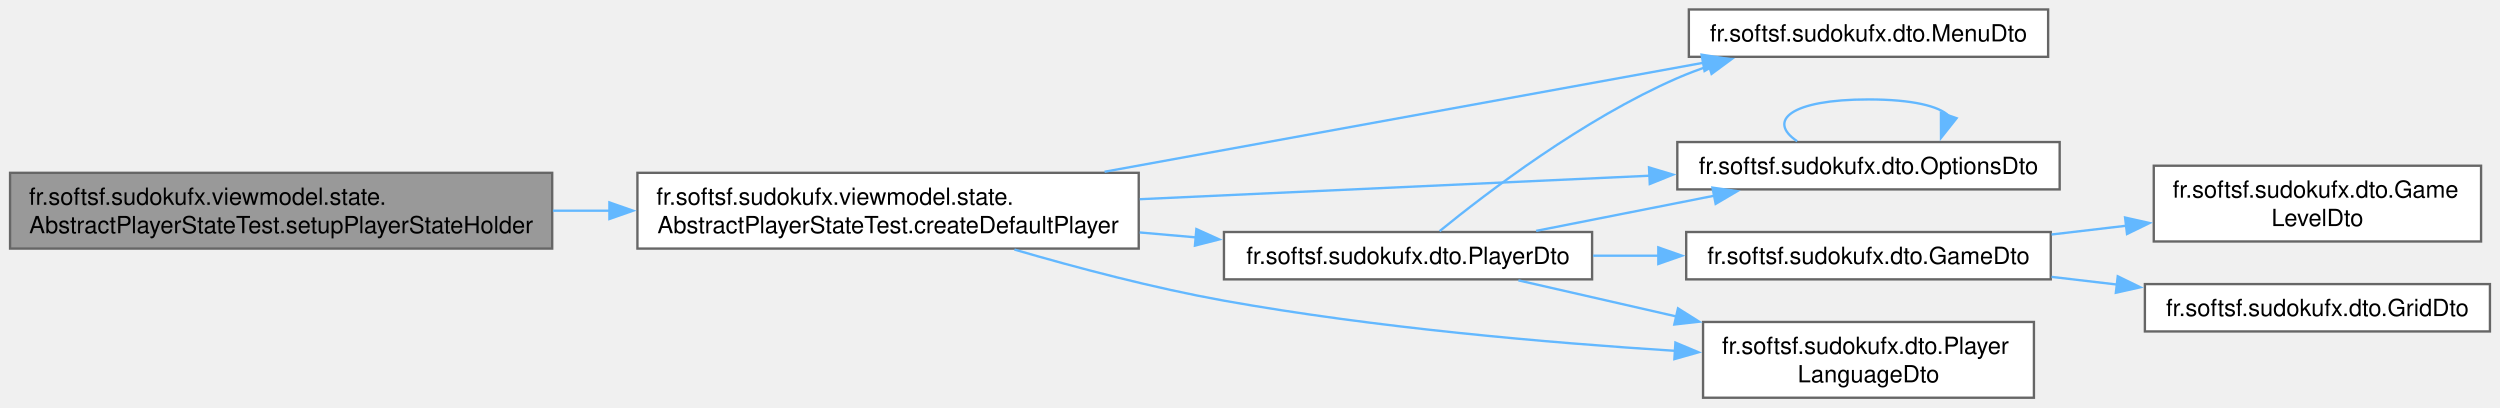
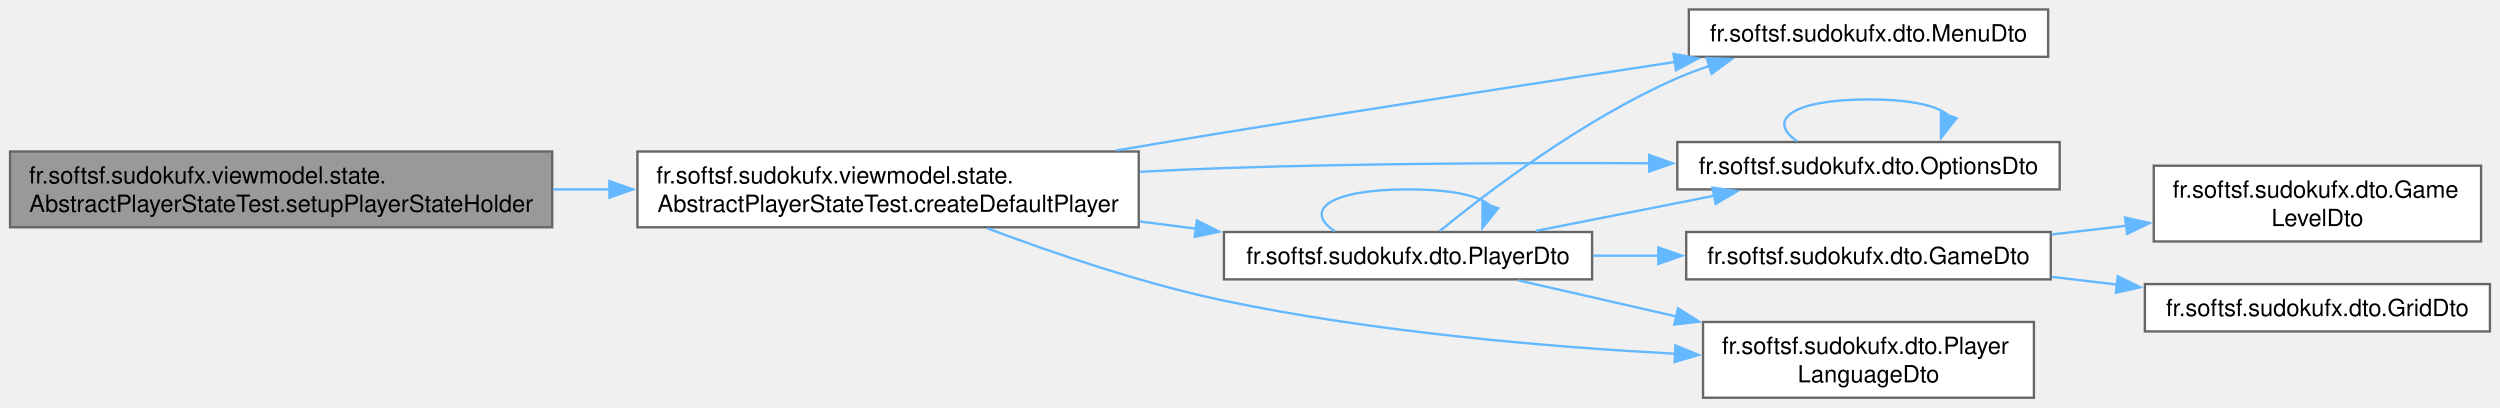
<svg xmlns="http://www.w3.org/2000/svg" xmlns:xlink="http://www.w3.org/1999/xlink" width="1056pt" height="172pt" viewBox="0.00 0.00 1055.50 172.00">
  <g id="graph0" class="graph" transform="scale(1 1) rotate(0) translate(4 168)">
    <g id="Node000001" class="node">
      <g id="a_Node000001">
        <a xlink:title=" ">
-           <polygon fill="#999999" stroke="#666666" points="229,-95 0,-95 0,-63 229,-63 229,-95" />
-           <text text-anchor="start" x="8" y="-81.5" font-family="Helvetica,sans-Serif" font-size="10.00">fr.softsf.sudokufx.viewmodel.state.</text>
-           <text text-anchor="middle" x="114.5" y="-69.5" font-family="Helvetica,sans-Serif" font-size="10.00">AbstractPlayerStateTest.setupPlayerStateHolder</text>
+           <polygon fill="#999999" stroke="#666666" points="229,-104 0,-104 0,-72 229,-72 229,-104" />
+           <text text-anchor="start" x="8" y="-90.5" font-family="Helvetica,sans-Serif" font-size="10.00">fr.softsf.sudokufx.viewmodel.state.</text>
+           <text text-anchor="middle" x="114.5" y="-78.5" font-family="Helvetica,sans-Serif" font-size="10.00">AbstractPlayerStateTest.setupPlayerStateHolder</text>
        </a>
      </g>
    </g>
    <g id="Node000002" class="node">
      <g id="a_Node000002">
        <a xlink:href="classfr_1_1softsf_1_1sudokufx_1_1viewmodel_1_1state_1_1_abstract_player_state_test.html#a1f4cdec20af5483c290c594c37b86f97" target="_top" xlink:title="Factory method to create the default PlayerDto.">
-           <polygon fill="white" stroke="#666666" points="476.75,-95 265,-95 265,-63 476.75,-63 476.75,-95" />
-           <text text-anchor="start" x="273" y="-81.5" font-family="Helvetica,sans-Serif" font-size="10.00">fr.softsf.sudokufx.viewmodel.state.</text>
-           <text text-anchor="middle" x="370.88" y="-69.5" font-family="Helvetica,sans-Serif" font-size="10.00">AbstractPlayerStateTest.createDefaultPlayer</text>
+           <polygon fill="white" stroke="#666666" points="476.75,-104 265,-104 265,-72 476.75,-72 476.75,-104" />
+           <text text-anchor="start" x="273" y="-90.5" font-family="Helvetica,sans-Serif" font-size="10.00">fr.softsf.sudokufx.viewmodel.state.</text>
+           <text text-anchor="middle" x="370.88" y="-78.5" font-family="Helvetica,sans-Serif" font-size="10.00">AbstractPlayerStateTest.createDefaultPlayer</text>
        </a>
      </g>
    </g>
    <g id="edge1_Node000001_Node000002" class="edge">
      <g id="a_edge1_Node000001_Node000002">
        <a xlink:title=" ">
-           <path fill="none" stroke="#63b8ff" d="M229.3,-79C237.3,-79 245.37,-79 253.39,-79" />
-           <polygon fill="#63b8ff" stroke="#63b8ff" points="253.16,-82.5 263.16,-79 253.16,-75.5 253.16,-82.5" />
+           <path fill="none" stroke="#63b8ff" d="M229.3,-88C237.3,-88 245.37,-88 253.39,-88" />
+           <polygon fill="#63b8ff" stroke="#63b8ff" points="253.16,-91.5 263.16,-88 253.16,-84.5 253.16,-91.5" />
        </a>
      </g>
    </g>
    <g id="Node000003" class="node">
      <g id="a_Node000003">
        <a xlink:href="namespacefr_1_1softsf_1_1sudokufx_1_1dto.html#a5ce2a48c45e6d7c67df2cfb0bced67e9" target="_top" xlink:title="Data Transfer Object representing a menu entity.">
          <polygon fill="white" stroke="#666666" points="860.88,-164 709.12,-164 709.12,-144 860.88,-144 860.88,-164" />
          <text text-anchor="middle" x="785" y="-150.5" font-family="Helvetica,sans-Serif" font-size="10.00">fr.softsf.sudokufx.dto.MenuDto</text>
        </a>
      </g>
    </g>
    <g id="edge2_Node000002_Node000003" class="edge">
      <g id="a_edge2_Node000002_Node000003">
        <a xlink:title=" ">
-           <path fill="none" stroke="#63b8ff" d="M462.32,-95.46C538.52,-109.33 645.91,-128.87 715.24,-141.49" />
-           <polygon fill="#63b8ff" stroke="#63b8ff" points="714.5,-144.91 724.97,-143.26 715.75,-138.02 714.5,-144.91" />
+           <path fill="none" stroke="#63b8ff" d="M467.32,-104.46C482.51,-107.02 498.06,-109.61 512.75,-112 576.75,-122.41 649.35,-133.62 703.32,-141.84" />
+           <polygon fill="#63b8ff" stroke="#63b8ff" points="702.64,-145.27 713.05,-143.31 703.69,-138.35 702.64,-145.27" />
        </a>
      </g>
    </g>
    <g id="Node000004" class="node">
      <g id="a_Node000004">
        <a xlink:href="namespacefr_1_1softsf_1_1sudokufx_1_1dto.html#af3351529e3efa22019c4fe7fcd841d3f" target="_top" xlink:title="Data Transfer Object representing an Options entity.">
          <polygon fill="white" stroke="#666666" points="865.75,-108 704.25,-108 704.25,-88 865.75,-88 865.75,-108" />
          <text text-anchor="middle" x="785" y="-94.5" font-family="Helvetica,sans-Serif" font-size="10.00">fr.softsf.sudokufx.dto.OptionsDto</text>
        </a>
      </g>
    </g>
    <g id="edge3_Node000002_Node000004" class="edge">
      <g id="a_edge3_Node000002_Node000004">
        <a xlink:title=" ">
-           <path fill="none" stroke="#63b8ff" d="M477.2,-83.86C543.8,-86.93 629.01,-90.85 692.72,-93.79" />
-           <polygon fill="#63b8ff" stroke="#63b8ff" points="692.29,-97.28 702.44,-94.24 692.61,-90.28 692.29,-97.28" />
+           <path fill="none" stroke="#63b8ff" d="M477.23,-95.42C489.2,-96.06 501.24,-96.61 512.75,-97 572.6,-99.02 639.93,-99.28 692.53,-99.03" />
+           <polygon fill="#63b8ff" stroke="#63b8ff" points="692.37,-102.53 702.35,-98.98 692.33,-95.53 692.37,-102.53" />
        </a>
      </g>
    </g>
    <g id="Node000005" class="node">
      <g id="a_Node000005">
        <a xlink:href="namespacefr_1_1softsf_1_1sudokufx_1_1dto.html#af6e92a76d1c7e2a11c4aef9968bd9210" target="_top" xlink:title="Data Transfer Object representing a player.">
          <polygon fill="white" stroke="#666666" points="668.25,-70 512.75,-70 512.75,-50 668.25,-50 668.25,-70" />
          <text text-anchor="middle" x="590.5" y="-56.5" font-family="Helvetica,sans-Serif" font-size="10.00">fr.softsf.sudokufx.dto.PlayerDto</text>
        </a>
      </g>
    </g>
    <g id="edge5_Node000002_Node000005" class="edge">
      <g id="a_edge5_Node000002_Node000005">
        <a xlink:title=" ">
-           <path fill="none" stroke="#63b8ff" d="M477.18,-69.81C485.13,-69.11 493.1,-68.42 500.92,-67.73" />
-           <polygon fill="#63b8ff" stroke="#63b8ff" points="501.1,-71.23 510.76,-66.87 500.49,-64.26 501.1,-71.23" />
+           <path fill="none" stroke="#63b8ff" d="M477.18,-74.45C485.13,-73.43 493.1,-72.4 500.92,-71.4" />
+           <polygon fill="#63b8ff" stroke="#63b8ff" points="501.29,-74.88 510.76,-70.13 500.4,-67.94 501.29,-74.88" />
        </a>
      </g>
    </g>
    <g id="Node000009" class="node">
      <g id="a_Node000009">
        <a xlink:href="namespacefr_1_1softsf_1_1sudokufx_1_1dto.html#aef56b61038752e56cf2b168708082565" target="_top" xlink:title="Data Transfer Object representing a player's language.">
          <polygon fill="white" stroke="#666666" points="854.88,-32 715.12,-32 715.12,0 854.88,0 854.88,-32" />
          <text text-anchor="start" x="723.12" y="-18.5" font-family="Helvetica,sans-Serif" font-size="10.00">fr.softsf.sudokufx.dto.Player</text>
          <text text-anchor="middle" x="785" y="-6.5" font-family="Helvetica,sans-Serif" font-size="10.00">LanguageDto</text>
        </a>
      </g>
    </g>
-     <g id="edge12_Node000002_Node000009" class="edge">
-       <g id="a_edge12_Node000002_Node000009">
+     <g id="edge13_Node000002_Node000009" class="edge">
+       <g id="a_edge13_Node000002_Node000009">
        <a xlink:title=" ">
-           <path fill="none" stroke="#63b8ff" d="M424.24,-62.58C450.55,-54.91 483.08,-46.33 512.75,-41 576.3,-29.59 649.23,-23.24 703.44,-19.8" />
-           <polygon fill="#63b8ff" stroke="#63b8ff" points="703.44,-23.3 713.21,-19.2 703.01,-16.31 703.44,-23.3" />
+           <path fill="none" stroke="#63b8ff" d="M412.79,-71.56C440.54,-61.11 478.31,-48.23 512.75,-41 576.05,-27.71 649.14,-21.48 703.49,-18.57" />
+           <polygon fill="#63b8ff" stroke="#63b8ff" points="703.47,-22.07 713.28,-18.07 703.11,-15.08 703.47,-22.07" />
        </a>
      </g>
    </g>
    <g id="edge4_Node000004_Node000004" class="edge">
      <g id="a_edge4_Node000004_Node000004">
        <a xlink:title=" ">
          <path fill="none" stroke="#63b8ff" d="M754.87,-108.34C741.99,-116.98 752.04,-126 785,-126 803.54,-126 814.83,-123.14 818.87,-119.11" />
          <polygon fill="#63b8ff" stroke="#63b8ff" points="822.21,-118.07 815.63,-109.77 815.6,-120.36 822.21,-118.07" />
        </a>
      </g>
    </g>
    <g id="edge9_Node000005_Node000003" class="edge">
      <g id="a_edge9_Node000005_Node000003">
        <a xlink:title=" ">
          <path fill="none" stroke="#63b8ff" d="M603.83,-70.36C623.69,-86.55 664.58,-117.74 704.25,-135 708.58,-136.88 713.13,-138.6 717.77,-140.16" />
          <polygon fill="#63b8ff" stroke="#63b8ff" points="716.65,-143.48 727.24,-143.07 718.71,-136.79 716.65,-143.48" />
        </a>
      </g>
    </g>
    <g id="edge10_Node000005_Node000004" class="edge">
      <g id="a_edge10_Node000005_Node000004">
        <a xlink:title=" ">
          <path fill="none" stroke="#63b8ff" d="M644.61,-70.48C667.97,-75.09 695.59,-80.55 720.07,-85.38" />
          <polygon fill="#63b8ff" stroke="#63b8ff" points="719.09,-88.75 729.58,-87.26 720.44,-81.89 719.09,-88.75" />
        </a>
      </g>
    </g>
+     <g id="edge11_Node000005_Node000005" class="edge">
+       <g id="a_edge11_Node000005_Node000005">
+         <a xlink:title=" ">
+           <path fill="none" stroke="#63b8ff" d="M559.6,-70.34C546.39,-78.98 556.69,-88 590.5,-88 609.52,-88 621.1,-85.14 625.24,-81.11" />
+           <polygon fill="#63b8ff" stroke="#63b8ff" points="628.56,-80.01 621.91,-71.76 621.97,-82.36 628.56,-80.01" />
+         </a>
+       </g>
+     </g>
    <g id="Node000006" class="node">
      <g id="a_Node000006">
        <a xlink:href="namespacefr_1_1softsf_1_1sudokufx_1_1dto.html#a5404f1271af2d911d29e8ce03acbc501" target="_top" xlink:title="Data Transfer Object representing a game entity.">
          <polygon fill="white" stroke="#666666" points="862,-70 708,-70 708,-50 862,-50 862,-70" />
          <text text-anchor="middle" x="785" y="-56.5" font-family="Helvetica,sans-Serif" font-size="10.00">fr.softsf.sudokufx.dto.GameDto</text>
        </a>
      </g>
    </g>
    <g id="edge6_Node000005_Node000006" class="edge">
      <g id="a_edge6_Node000005_Node000006">
        <a xlink:title=" ">
          <path fill="none" stroke="#63b8ff" d="M668.69,-60C677.83,-60 687.22,-60 696.5,-60" />
          <polygon fill="#63b8ff" stroke="#63b8ff" points="696.22,-63.5 706.22,-60 696.22,-56.5 696.22,-63.5" />
        </a>
      </g>
    </g>
-     <g id="edge11_Node000005_Node000009" class="edge">
-       <g id="a_edge11_Node000005_Node000009">
+     <g id="edge12_Node000005_Node000009" class="edge">
+       <g id="a_edge12_Node000005_Node000009">
        <a xlink:title=" ">
          <path fill="none" stroke="#63b8ff" d="M637.12,-49.57C657.09,-45.01 681.12,-39.51 703.91,-34.31" />
          <polygon fill="#63b8ff" stroke="#63b8ff" points="704.53,-37.75 713.5,-32.11 702.97,-30.93 704.53,-37.75" />
        </a>
      </g>
    </g>
    <g id="Node000007" class="node">
      <g id="a_Node000007">
        <a xlink:href="namespacefr_1_1softsf_1_1sudokufx_1_1dto.html#a0218c64c4488c809ab03588009d721aa" target="_top" xlink:title="Data Transfer Object representing a game level entity.">
          <polygon fill="white" stroke="#666666" points="1043.75,-98 905.5,-98 905.5,-66 1043.75,-66 1043.75,-98" />
          <text text-anchor="start" x="913.5" y="-84.5" font-family="Helvetica,sans-Serif" font-size="10.00">fr.softsf.sudokufx.dto.Game</text>
          <text text-anchor="middle" x="974.62" y="-72.5" font-family="Helvetica,sans-Serif" font-size="10.00">LevelDto</text>
        </a>
      </g>
    </g>
    <g id="edge7_Node000006_Node000007" class="edge">
      <g id="a_edge7_Node000006_Node000007">
        <a xlink:title=" ">
          <path fill="none" stroke="#63b8ff" d="M862.31,-68.95C872.75,-70.17 883.48,-71.43 893.96,-72.66" />
          <polygon fill="#63b8ff" stroke="#63b8ff" points="893.38,-76.11 903.72,-73.8 894.2,-69.16 893.38,-76.11" />
        </a>
      </g>
    </g>
    <g id="Node000008" class="node">
      <g id="a_Node000008">
        <a xlink:href="namespacefr_1_1softsf_1_1sudokufx_1_1dto.html#a1d1f24319f3fea4ea795946c4be7803a" target="_top" xlink:title="Data Transfer Object representing a grid entity.">
          <polygon fill="white" stroke="#666666" points="1047.5,-48 901.75,-48 901.75,-28 1047.5,-28 1047.5,-48" />
          <text text-anchor="middle" x="974.62" y="-34.5" font-family="Helvetica,sans-Serif" font-size="10.00">fr.softsf.sudokufx.dto.GridDto</text>
        </a>
      </g>
    </g>
    <g id="edge8_Node000006_Node000008" class="edge">
      <g id="a_edge8_Node000006_Node000008">
        <a xlink:title=" ">
          <path fill="none" stroke="#63b8ff" d="M862.31,-51.05C871.47,-49.98 880.87,-48.88 890.12,-47.79" />
          <polygon fill="#63b8ff" stroke="#63b8ff" points="890.29,-51.3 899.82,-46.65 889.48,-44.34 890.29,-51.3" />
        </a>
      </g>
    </g>
  </g>
</svg>
